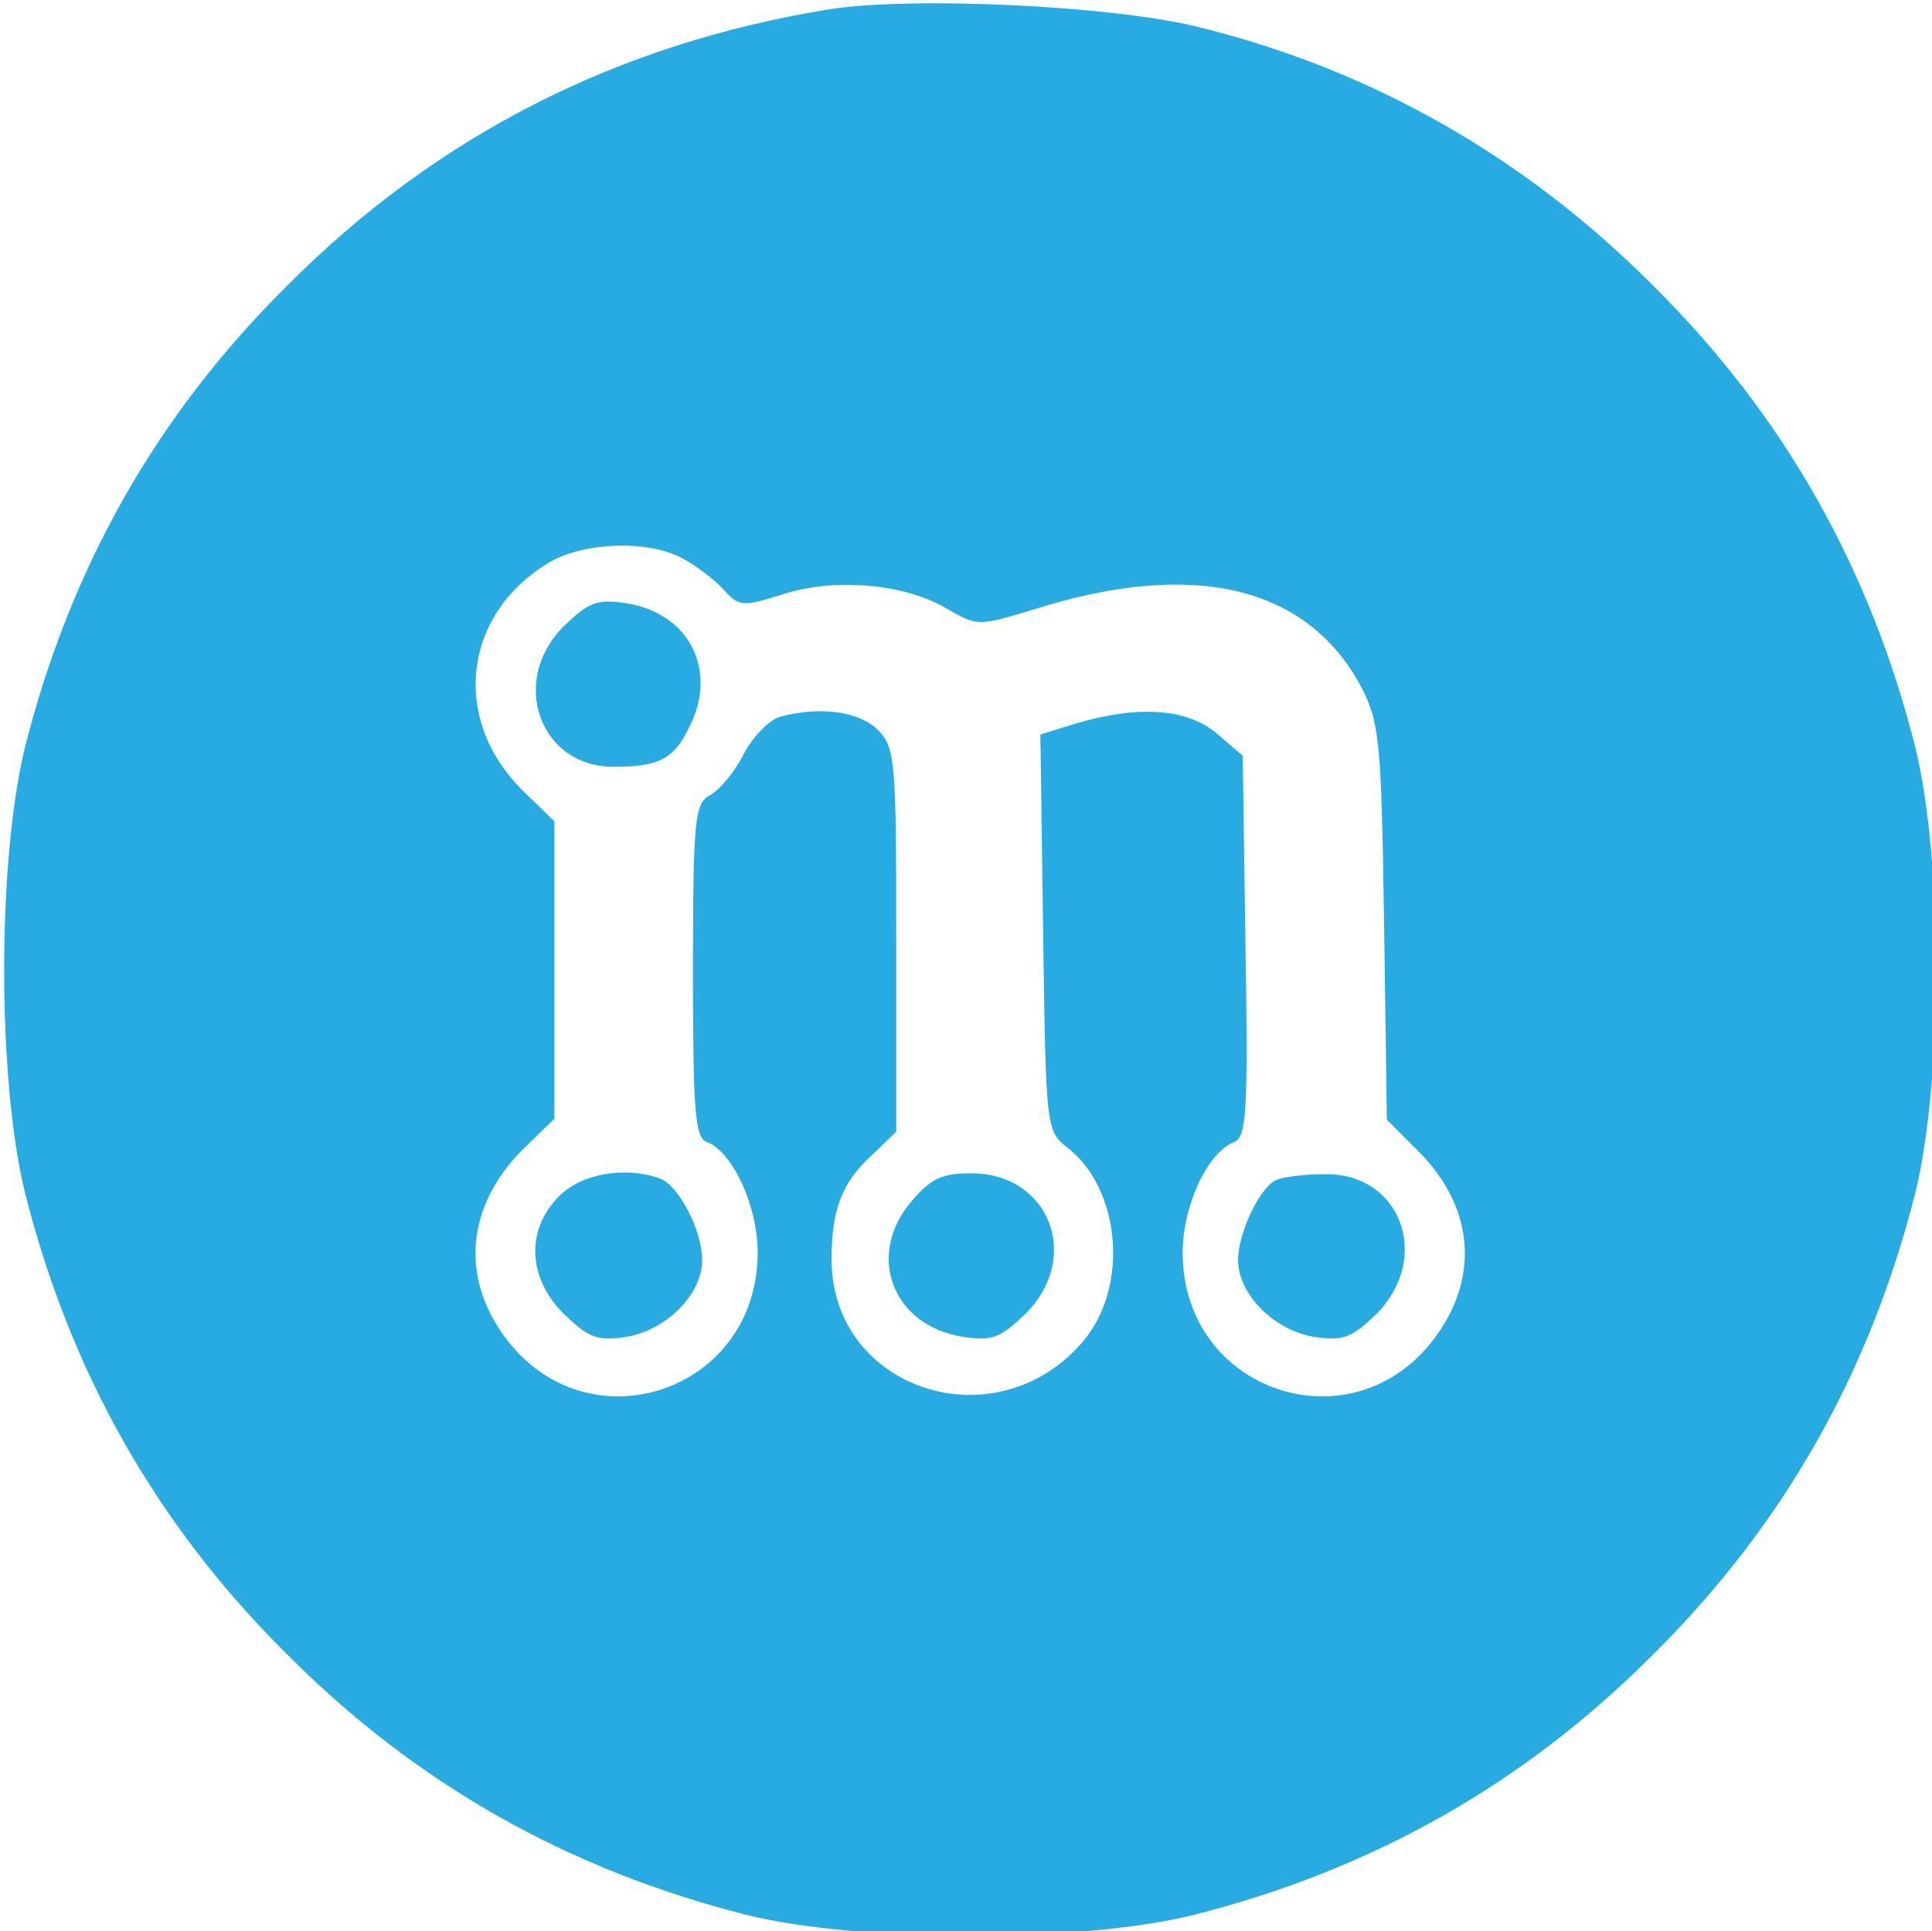
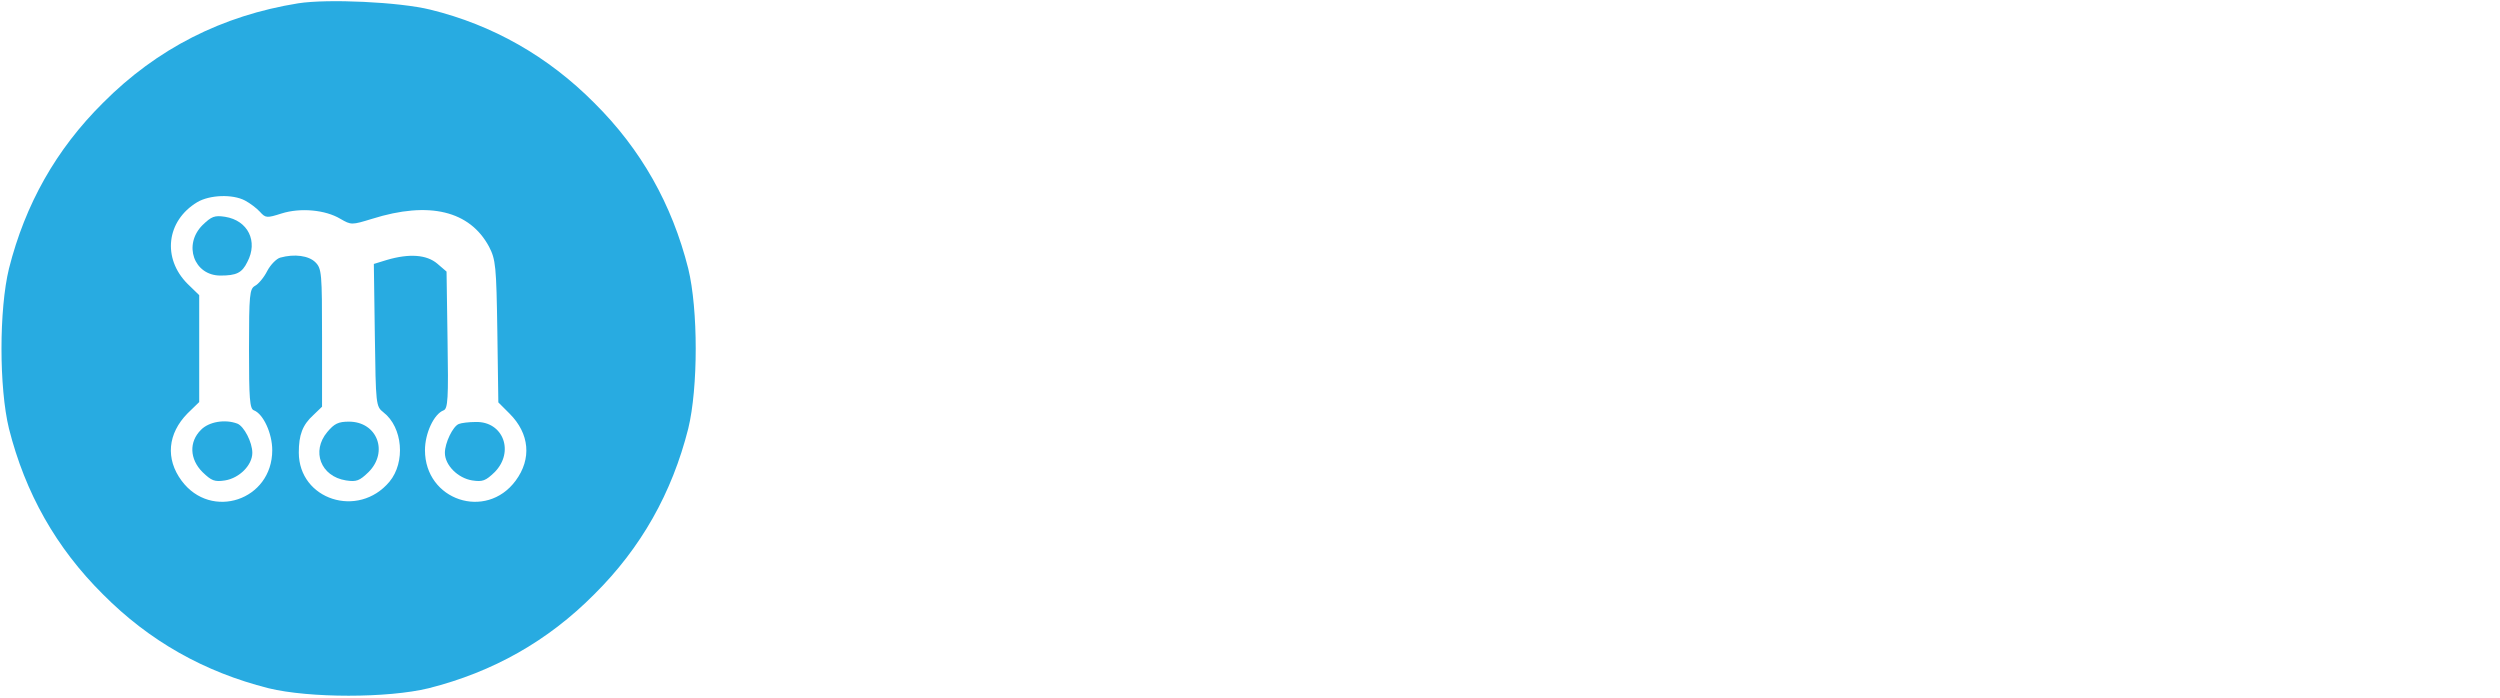
- <svg xmlns="http://www.w3.org/2000/svg" version="1.0" preserveAspectRatio="xMidYMid meet">
+ <svg xmlns="http://www.w3.org/2000/svg" version="1.0" width="753pt" height="210pt" viewBox="0 0 753 210" preserveAspectRatio="xMidYMid meet" style="zoom: 1;">
  <g transform="translate(0,210) scale(0.1,-0.1)" fill="#28ABE1" stroke="none">
-     <path d="M898 2090 c-229 -37 -425 -136 -588 -300 -141 -140 -234 -305 -283 -499 -30 -123 -30 -359 0 -482 49 -194 142 -359 283 -499 140 -141 305 -234 499 -283 123 -30 359 -30 482 0 194 49 359 142 499 283 141 140 234 305 283 499 30 123 30 359 0 482 -49 194 -142 359 -283 499 -139 140 -306 235 -494 281 -93 23 -309 33 -398 19z m-160 -594 c15 -8 35 -23 45 -34 17 -19 21 -19 65 -5 57 18 132 11 177 -16 33 -19 34 -19 96 0 172 54 294 24 352 -84 20 -39 22 -57 25 -256 l3 -213 34 -34 c60 -60 67 -136 18 -202 -89 -120 -273 -59 -273 92 0 51 27 109 56 120 13 5 15 34 12 212 l-3 206 -28 24 c-32 27 -84 31 -152 11 l-39 -12 3 -215 c3 -209 3 -214 26 -232 58 -45 67 -150 18 -209 -94 -112 -273 -54 -273 88 0 53 11 83 44 113 l26 25 0 208 c0 194 -1 208 -20 227 -20 20 -63 26 -106 14 -11 -3 -29 -21 -39 -40 -10 -20 -27 -40 -37 -45 -16 -9 -18 -26 -18 -190 0 -149 2 -181 15 -185 28 -11 55 -69 55 -120 0 -151 -184 -212 -273 -92 -49 66 -42 142 18 203 l35 34 0 161 0 161 -35 34 c-77 77 -64 190 29 246 37 22 106 25 144 5z" />
+     <path d="M898,2090 c-229,-37 -425,-136 -588,-300 c-141,-140 -234,-305 -283,-499 c-30,-123 -30,-359 0,-482 c49,-194 142,-359 283,-499 c140,-141 305,-234 499,-283 c123,-30 359,-30 482,0 c194,49 359,142 499,283 c141,140 234,305 283,499 c30,123 30,359 0,482 c-49,194 -142,359 -283,499 c-139,140 -306,235 -494,281 c-93,23 -309,33 -398,19  z m-160,-594 c15,-8 35,-23 45,-34 c17,-19 21,-19 65,-5 c57,18 132,11 177,-16 c33,-19 34,-19 96,0 c172,54 294,24 352,-84 c20,-39 22,-57 25,-256 l3,-213 l34,-34 c60,-60 67,-136 18,-202 c-89,-120 -273,-59 -273,92 c0,51 27,109 56,120 c13,5 15,34 12,212 l-3,206 l-28,24 c-32,27 -84,31 -152,11 l-39,-12 l3,-215 c3,-209 3,-214 26,-232 c58,-45 67,-150 18,-209 c-94,-112 -273,-54 -273,88 c0,53 11,83 44,113 l26,25 l0,208 c0,194 -1,208 -20,227 c-20,20 -63,26 -106,14 c-11,-3 -29,-21 -39,-40 c-10,-20 -27,-40 -37,-45 c-16,-9 -18,-26 -18,-190 c0,-149 2,-181 15,-185 c28,-11 55,-69 55,-120 c0,-151 -184,-212 -273,-92 c-49,66 -42,142 18,203 l35,34 l0,161 l0,161 l-35,34 c-77,77 -64,190 29,246 c37,22 106,25 144,5  z " />
    <path d="M610 1422 c-59 -59 -26 -152 54 -152 48 0 65 8 81 41 33 62 2 125 -67 136 -32 5 -41 1 -68 -25z" />
    <path d="M605 805 c-36 -36 -34 -88 5 -127 27 -26 36 -30 68 -25 43 7 82 46 82 83 0 32 -25 80 -45 88 -37 14 -86 6 -110 -19z" />
    <path d="M986 799 c-49 -58 -20 -134 56 -146 32 -5 41 -1 68 25 61 61 26 152 -59 152 -32 0 -44 -6 -65 -31z" />
    <path d="M1382 823 c-18 -7 -42 -57 -42 -87 0 -37 39 -76 82 -83 32 -5 41 -1 68 25 60 61 26 153 -57 151 -21 0 -44 -3 -51 -6z" />
  </g>
</svg>
